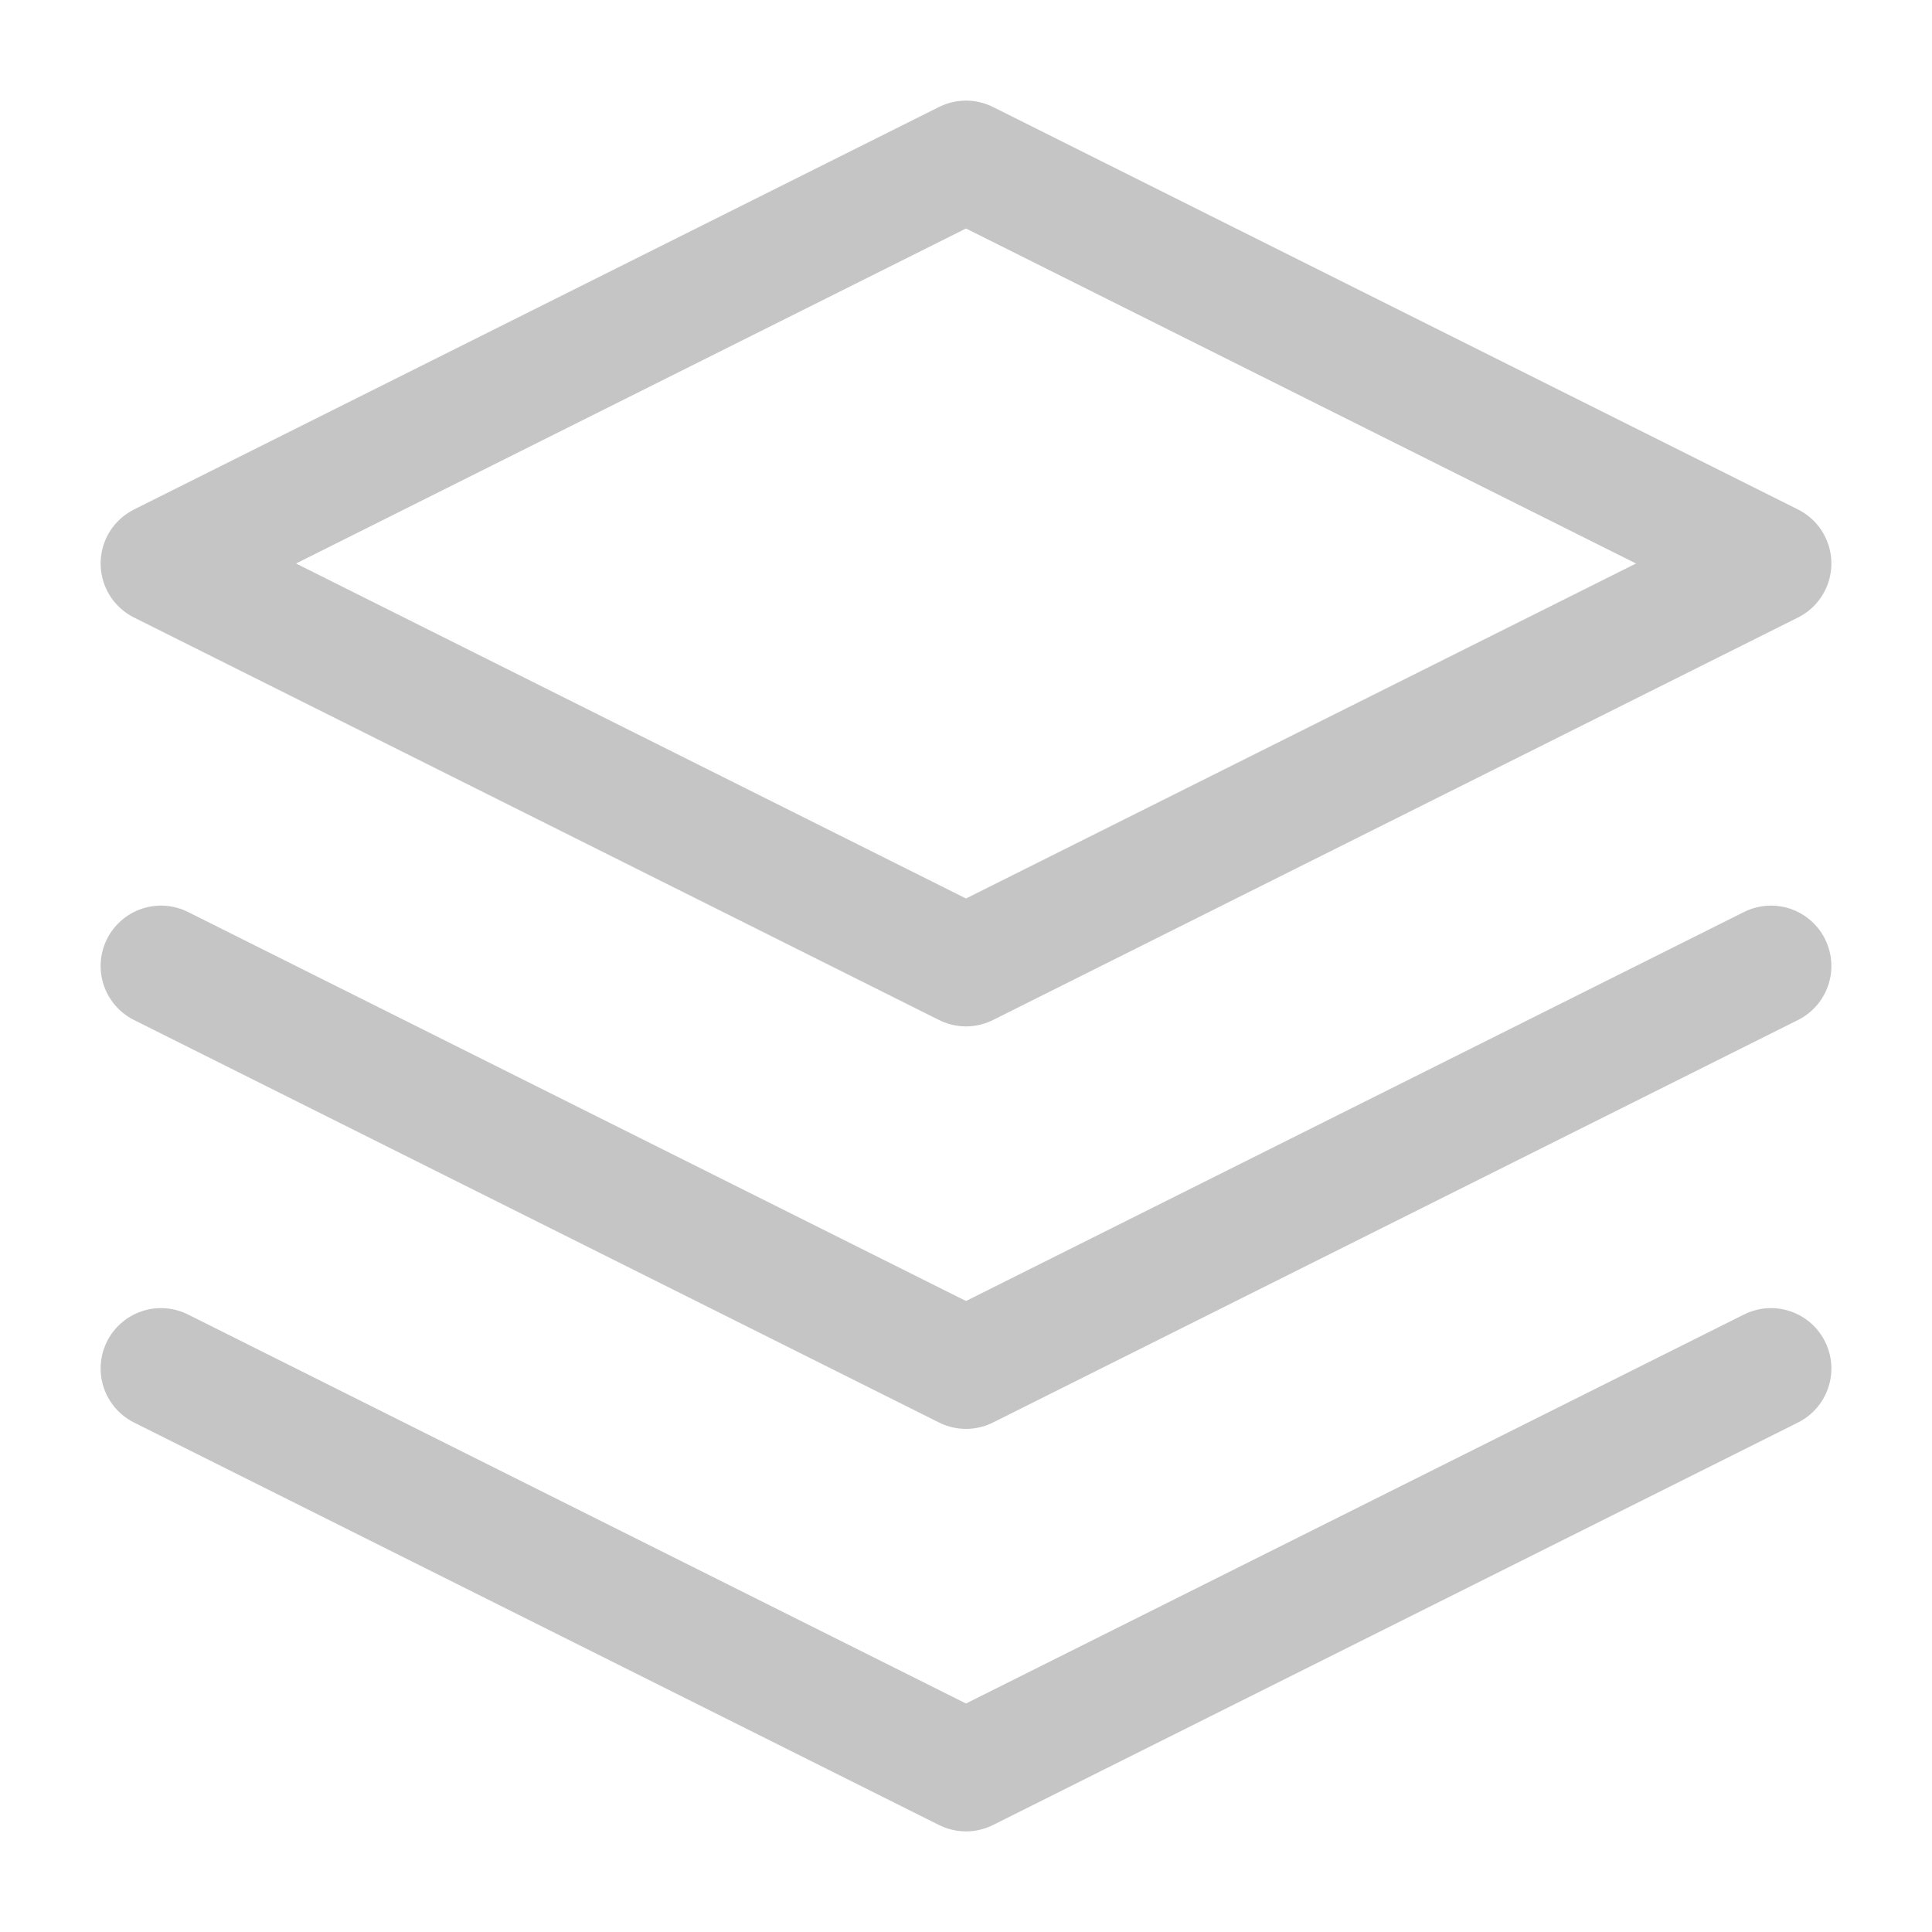
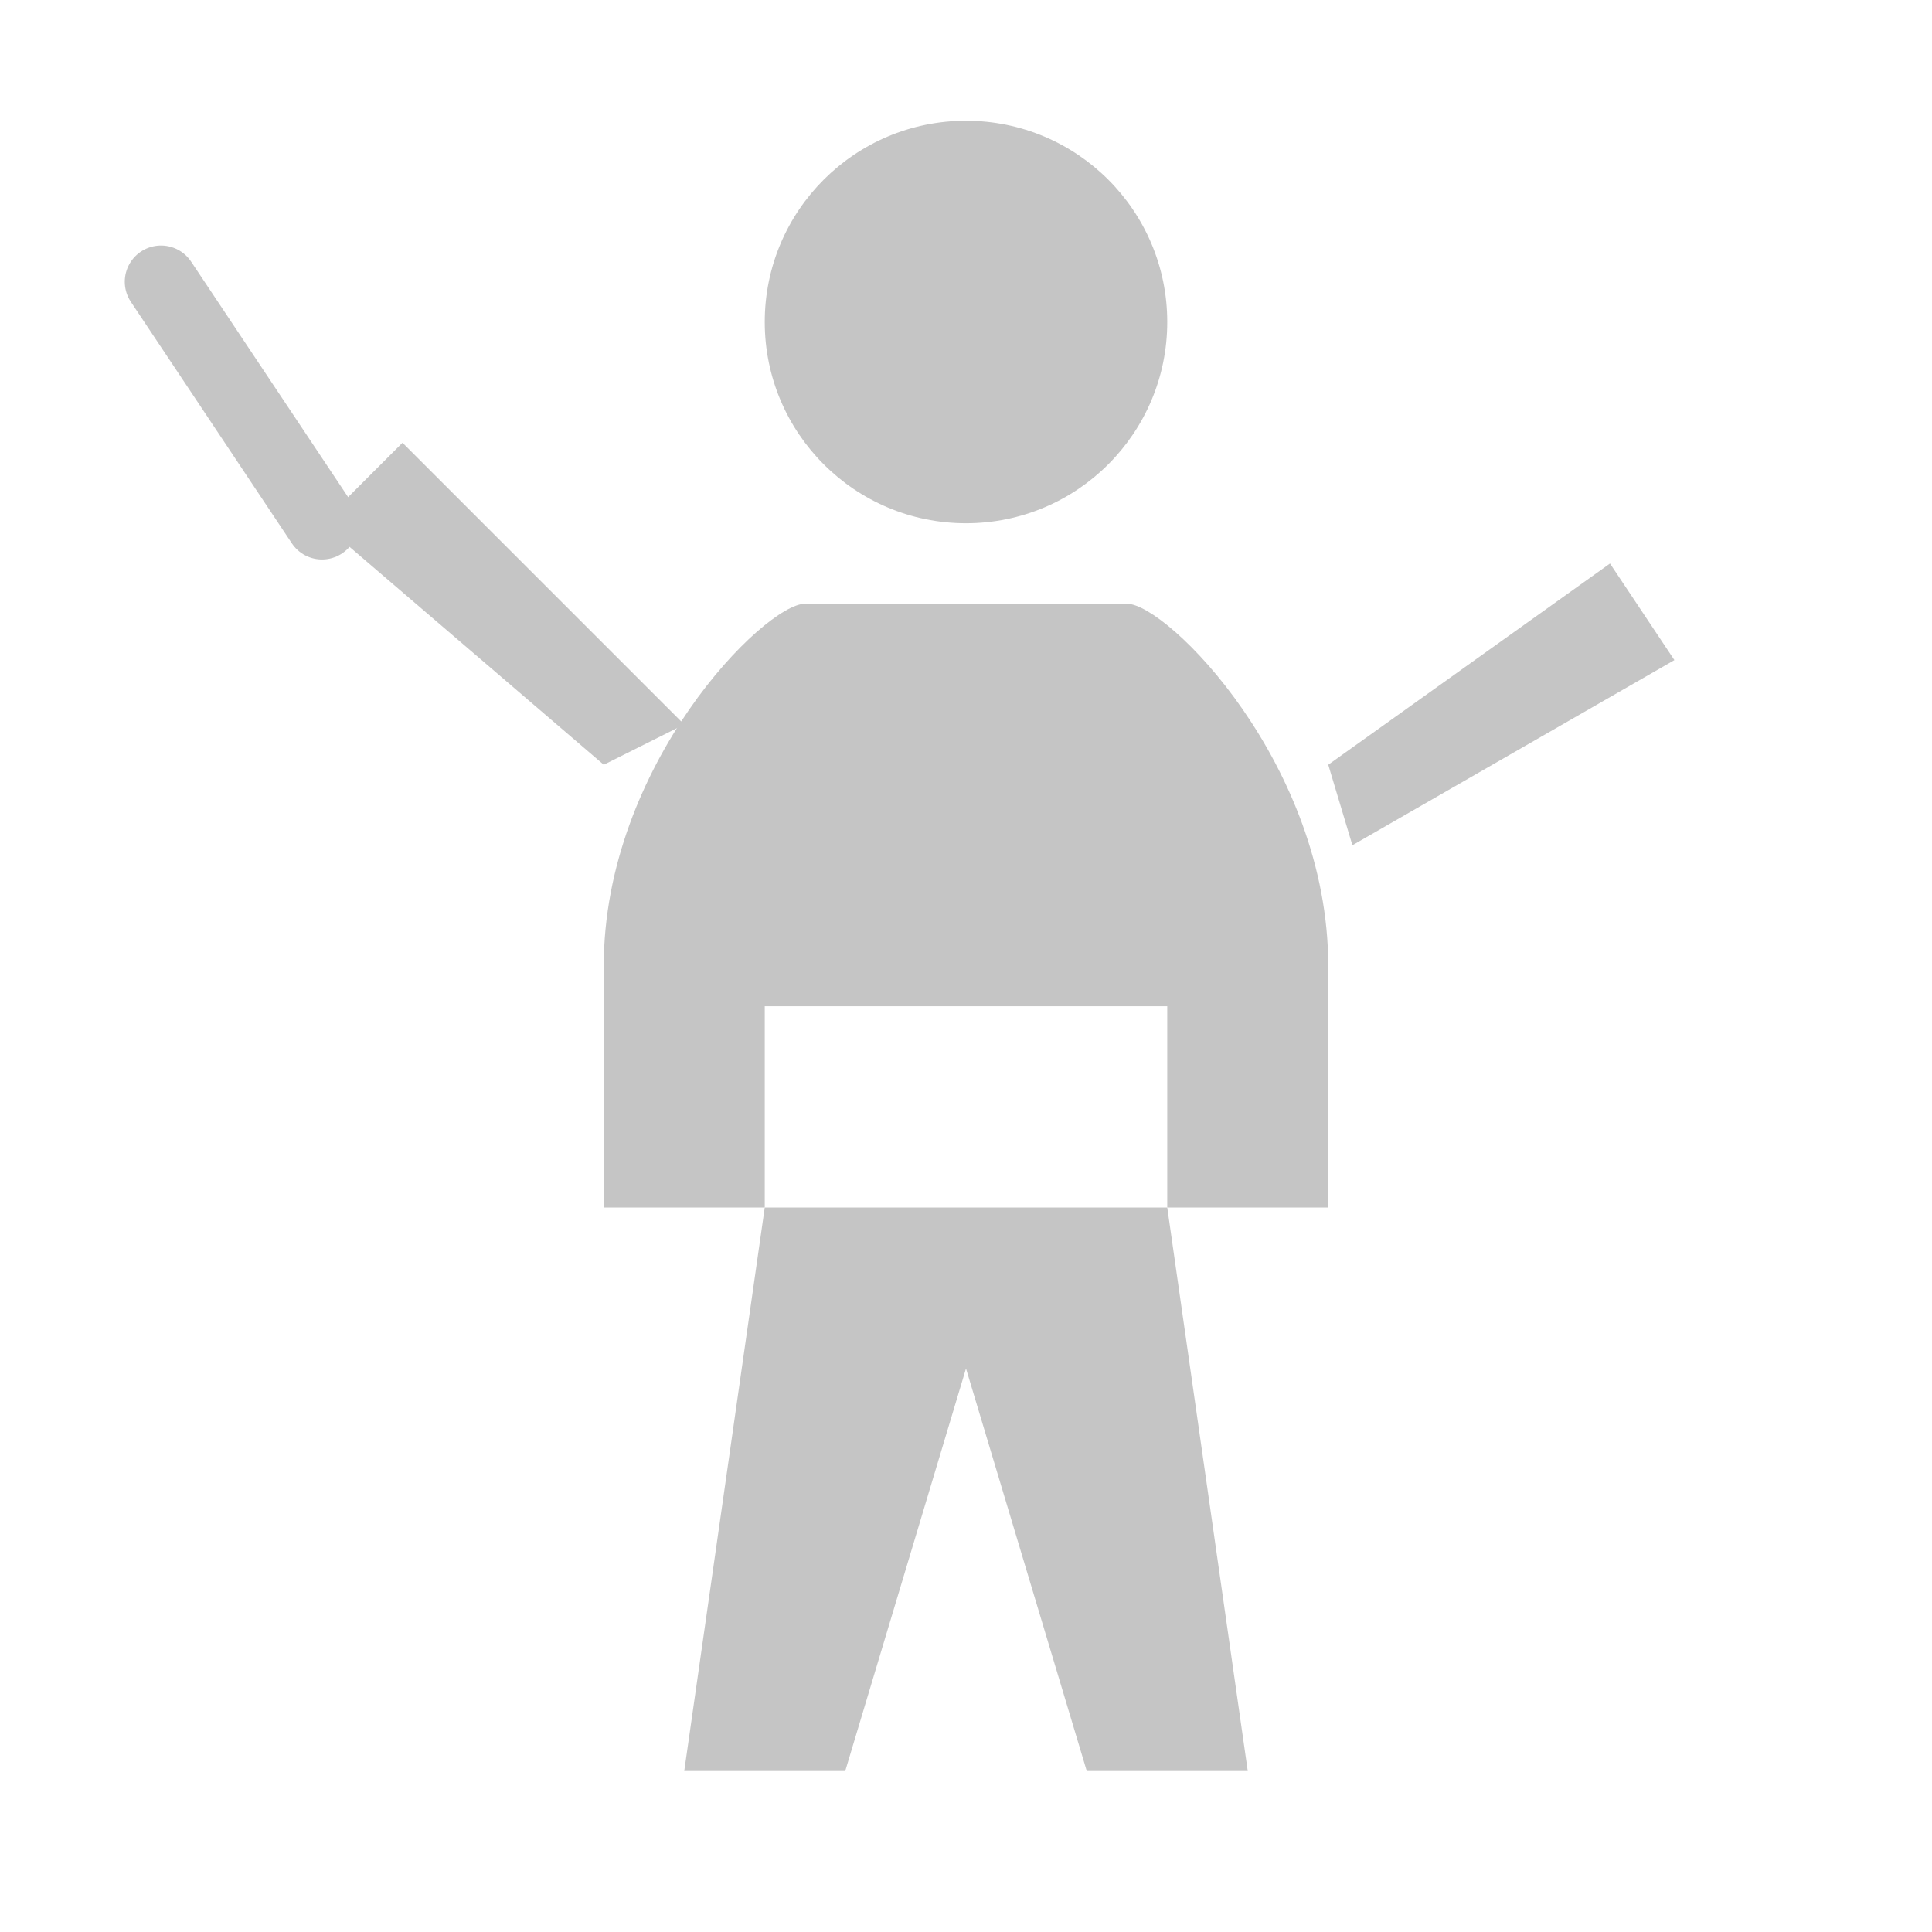
- <svg xmlns="http://www.w3.org/2000/svg" viewBox="0 0 24 24" fill="none" stroke="#C5C5C5" stroke-width="1.5" stroke-linecap="round" stroke-linejoin="round">
-   <path d="M12 2L2 7l10 5 10-5-10-5z" />
-   <path d="M2 17l10 5 10-5" />
-   <path d="M2 12l10 5 10-5" />
+ <svg xmlns="http://www.w3.org/2000/svg" viewBox="0 0 24 24" fill="#C5C5C5">
+   <circle cx="12" cy="4" r="2.5" />
+   <path d="     M10 7.5     C9.5 7.5 7.5 9.5 7.5 12     L7.5 15 L9.5 15 L9.5 12.5     L14.5 12.5 L14.5 15 L16.5 15     L16.5 12 C16.5 9.5 14.5 7.5 14 7.5     Z   " />
+   <path d="M7.5 9.5 L4 6.5 L5 5.5 L8.5 9 Z" />
+   <line x1="4" y1="6.5" x2="2" y2="3.5" stroke="#C5C5C5" stroke-width="0.9" stroke-linecap="round" fill="none" />
+   <path d="M16.5 9.5 L20 7 L20.8 8.2 L16.8 10.5 Z" />
+   <path d="M9.5 15 L8.5 22 L10.5 22 L12 17 L13.5 22 L15.5 22 L14.5 15 Z" />
</svg>
